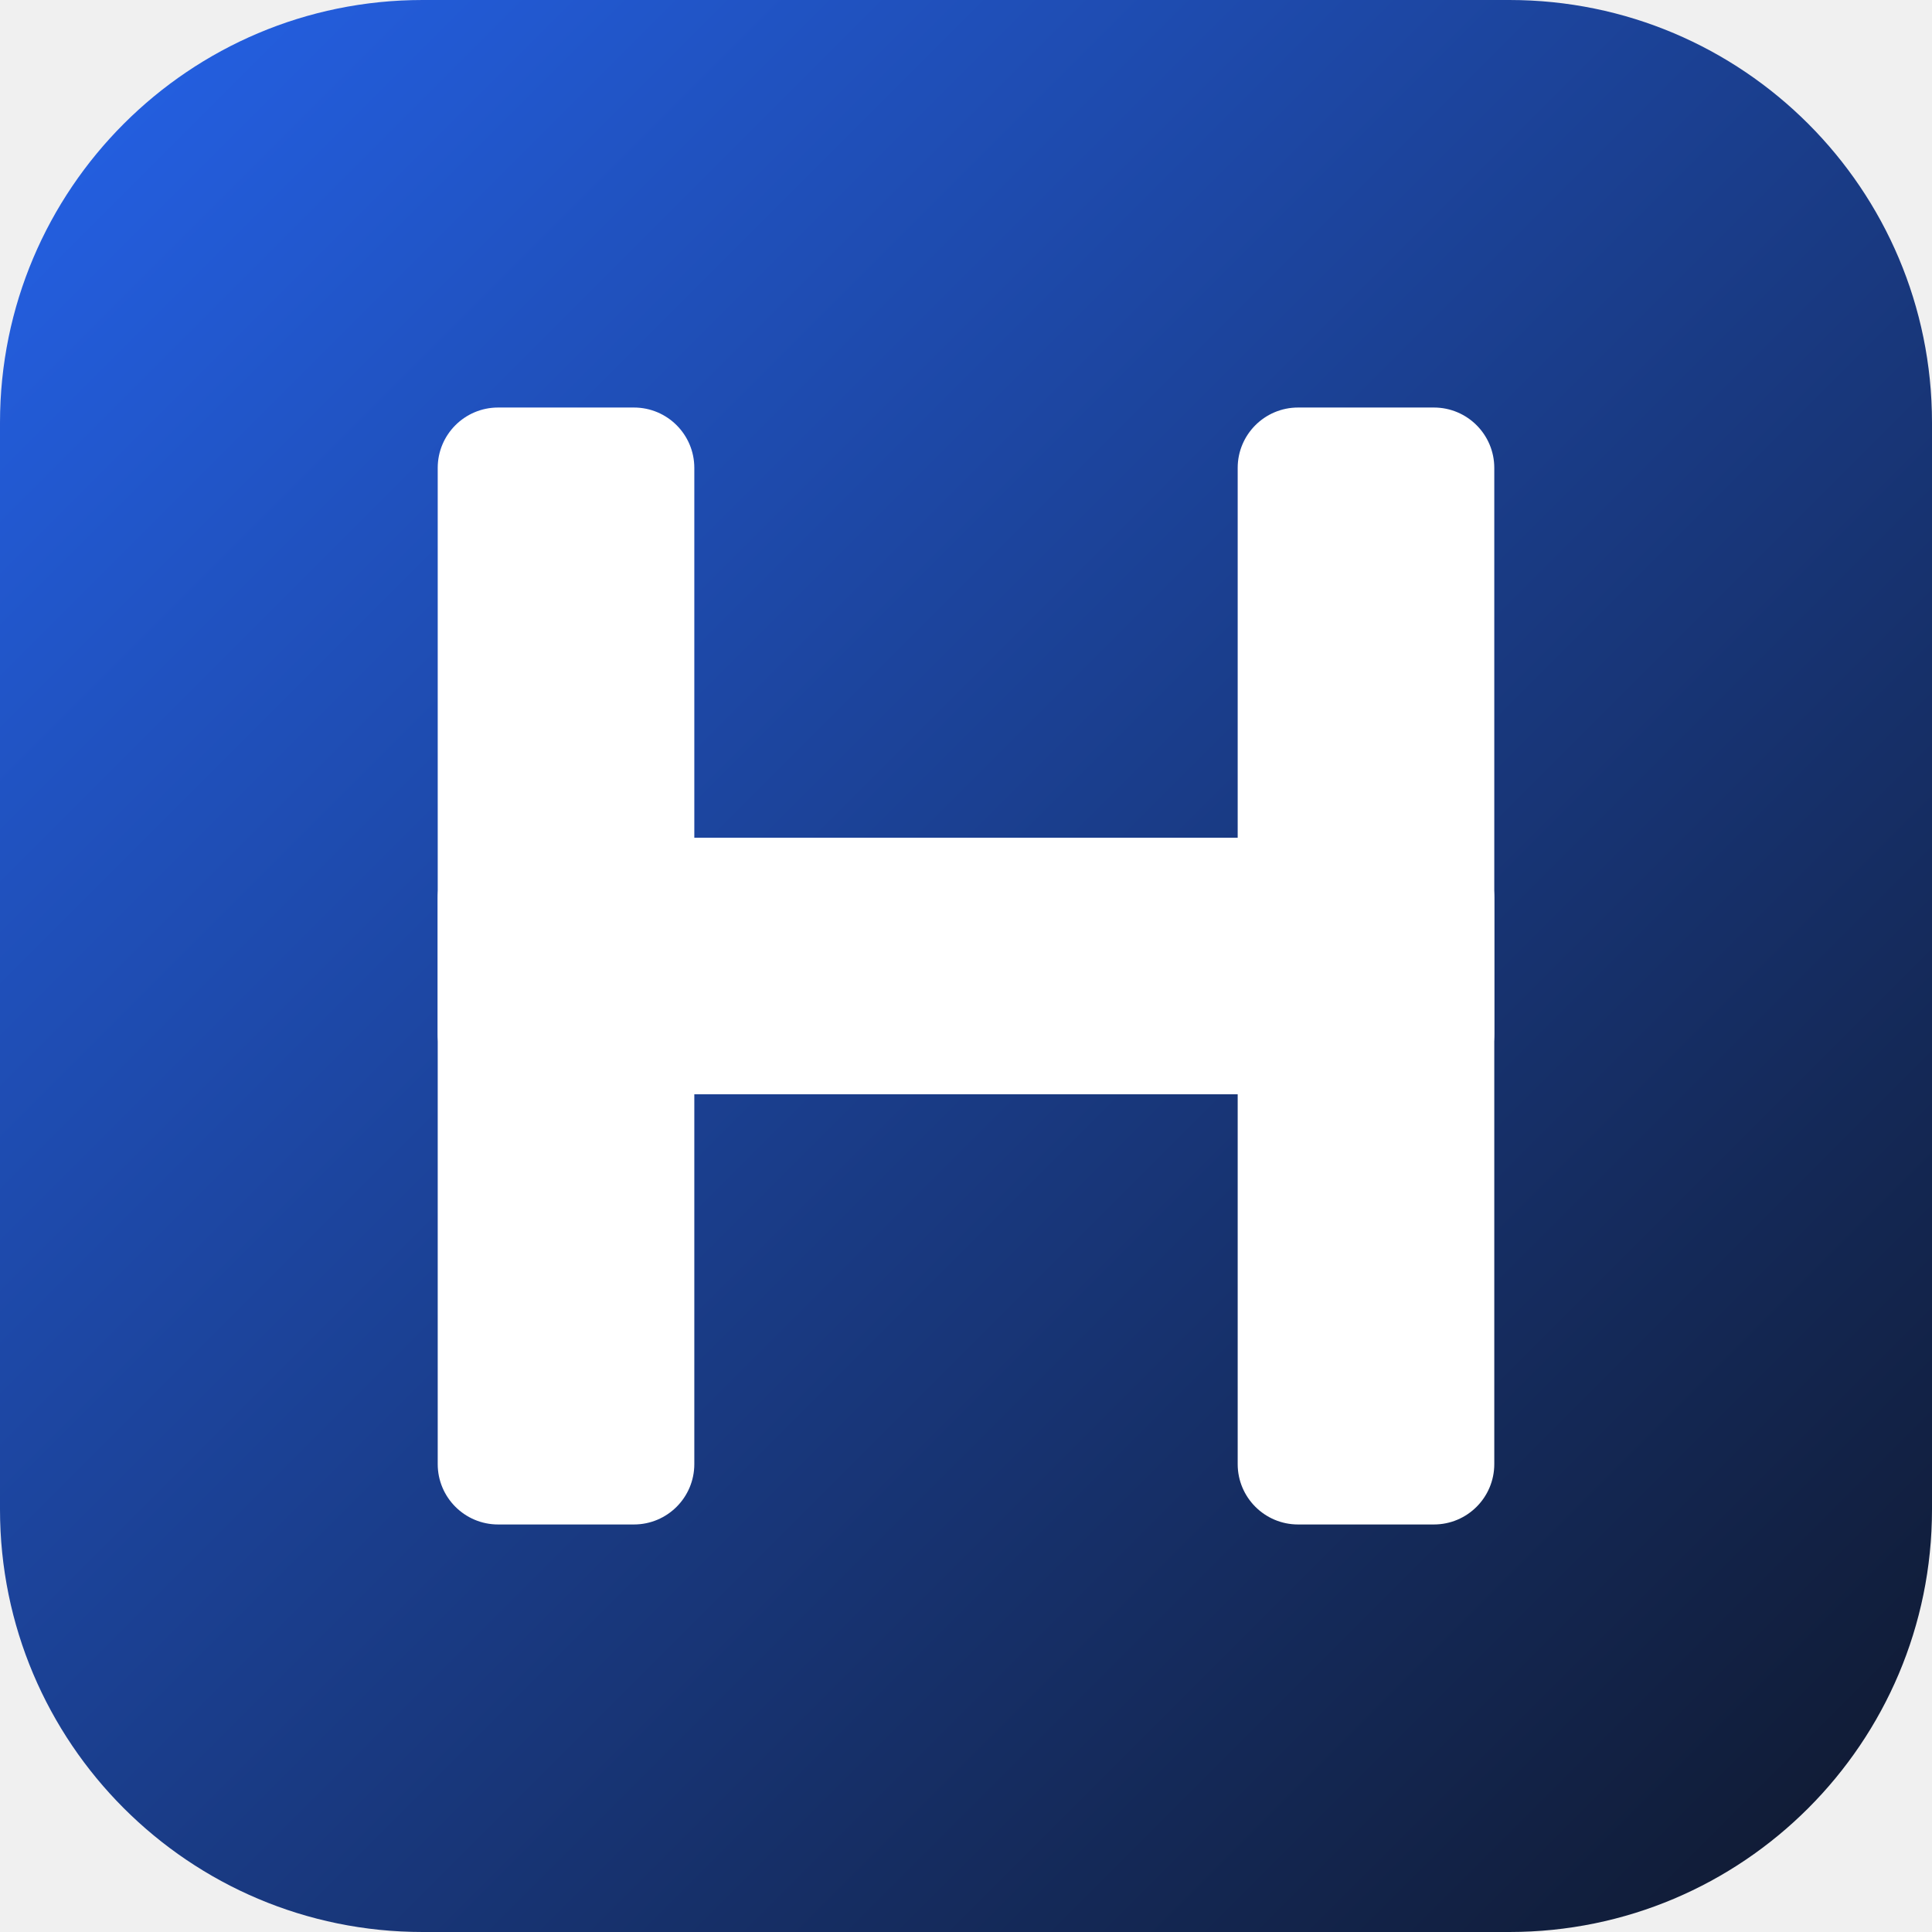
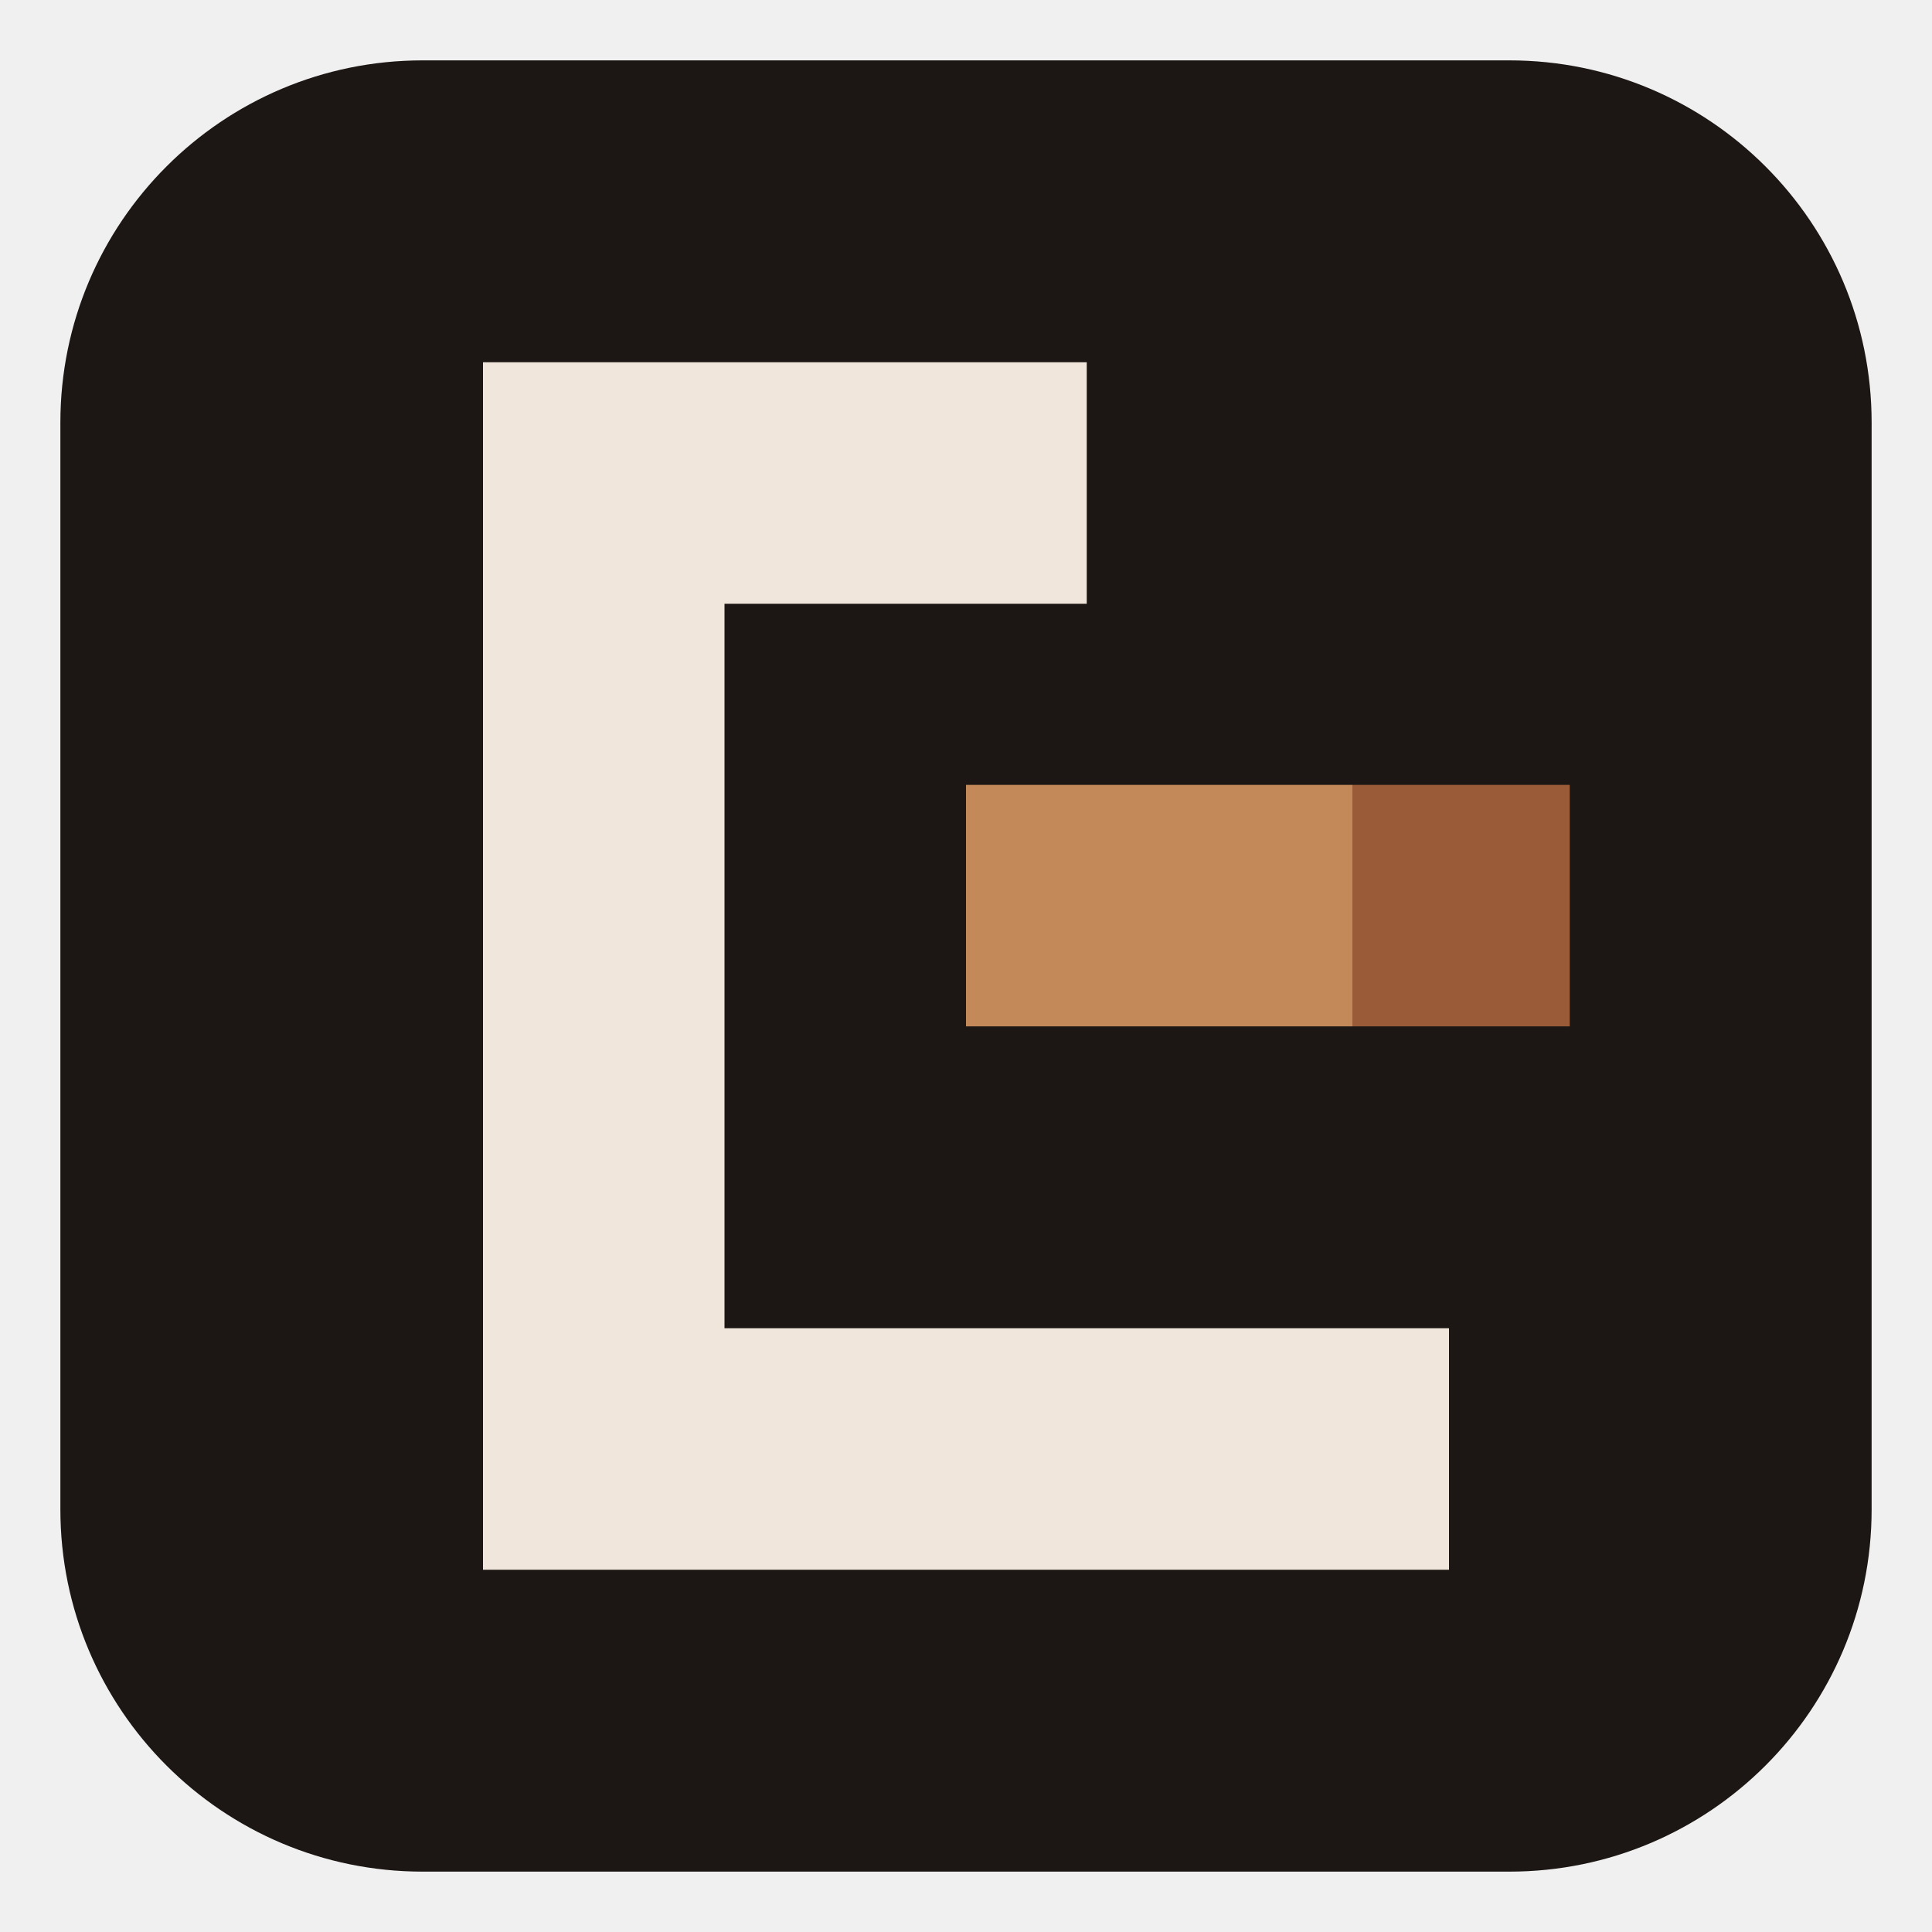
- <svg xmlns="http://www.w3.org/2000/svg" width="512" height="512" viewBox="0 0 512 512">
-   <defs>
-     <linearGradient id="g" x1="0" y1="0" x2="1" y2="1">
-       <stop offset="0%" stop-color="#2563eb" />
-       <stop offset="100%" stop-color="#0f172a" />
-     </linearGradient>
-   </defs>
-   <rect width="512" height="512" rx="112" fill="url(#g)" />
-   <rect x="116" y="108" width="68" height="296" rx="16" fill="#ffffff" />
-   <rect x="328" y="108" width="68" height="296" rx="16" fill="#ffffff" />
-   <rect x="116" y="222" width="280" height="68" rx="16" fill="#ffffff" />
+ <svg xmlns="http://www.w3.org/2000/svg" width="32" height="32" viewBox="0 0 16 16" shape-rendering="geometricPrecision">
+   <rect x="0.5" y="0.5" width="15" height="15" rx="3" fill="#1c1714" />
+   <path fill="#f0e6dc" d="M4 3h2v10H4zM4 3h5v2H4zM4 11h8v2H4z" />
+   <rect x="8" y="6.5" width="3.2" height="2" fill="#c48958" />
+   <rect x="11.2" y="6.5" width="1.8" height="2" fill="#9a5c38" />
</svg>
